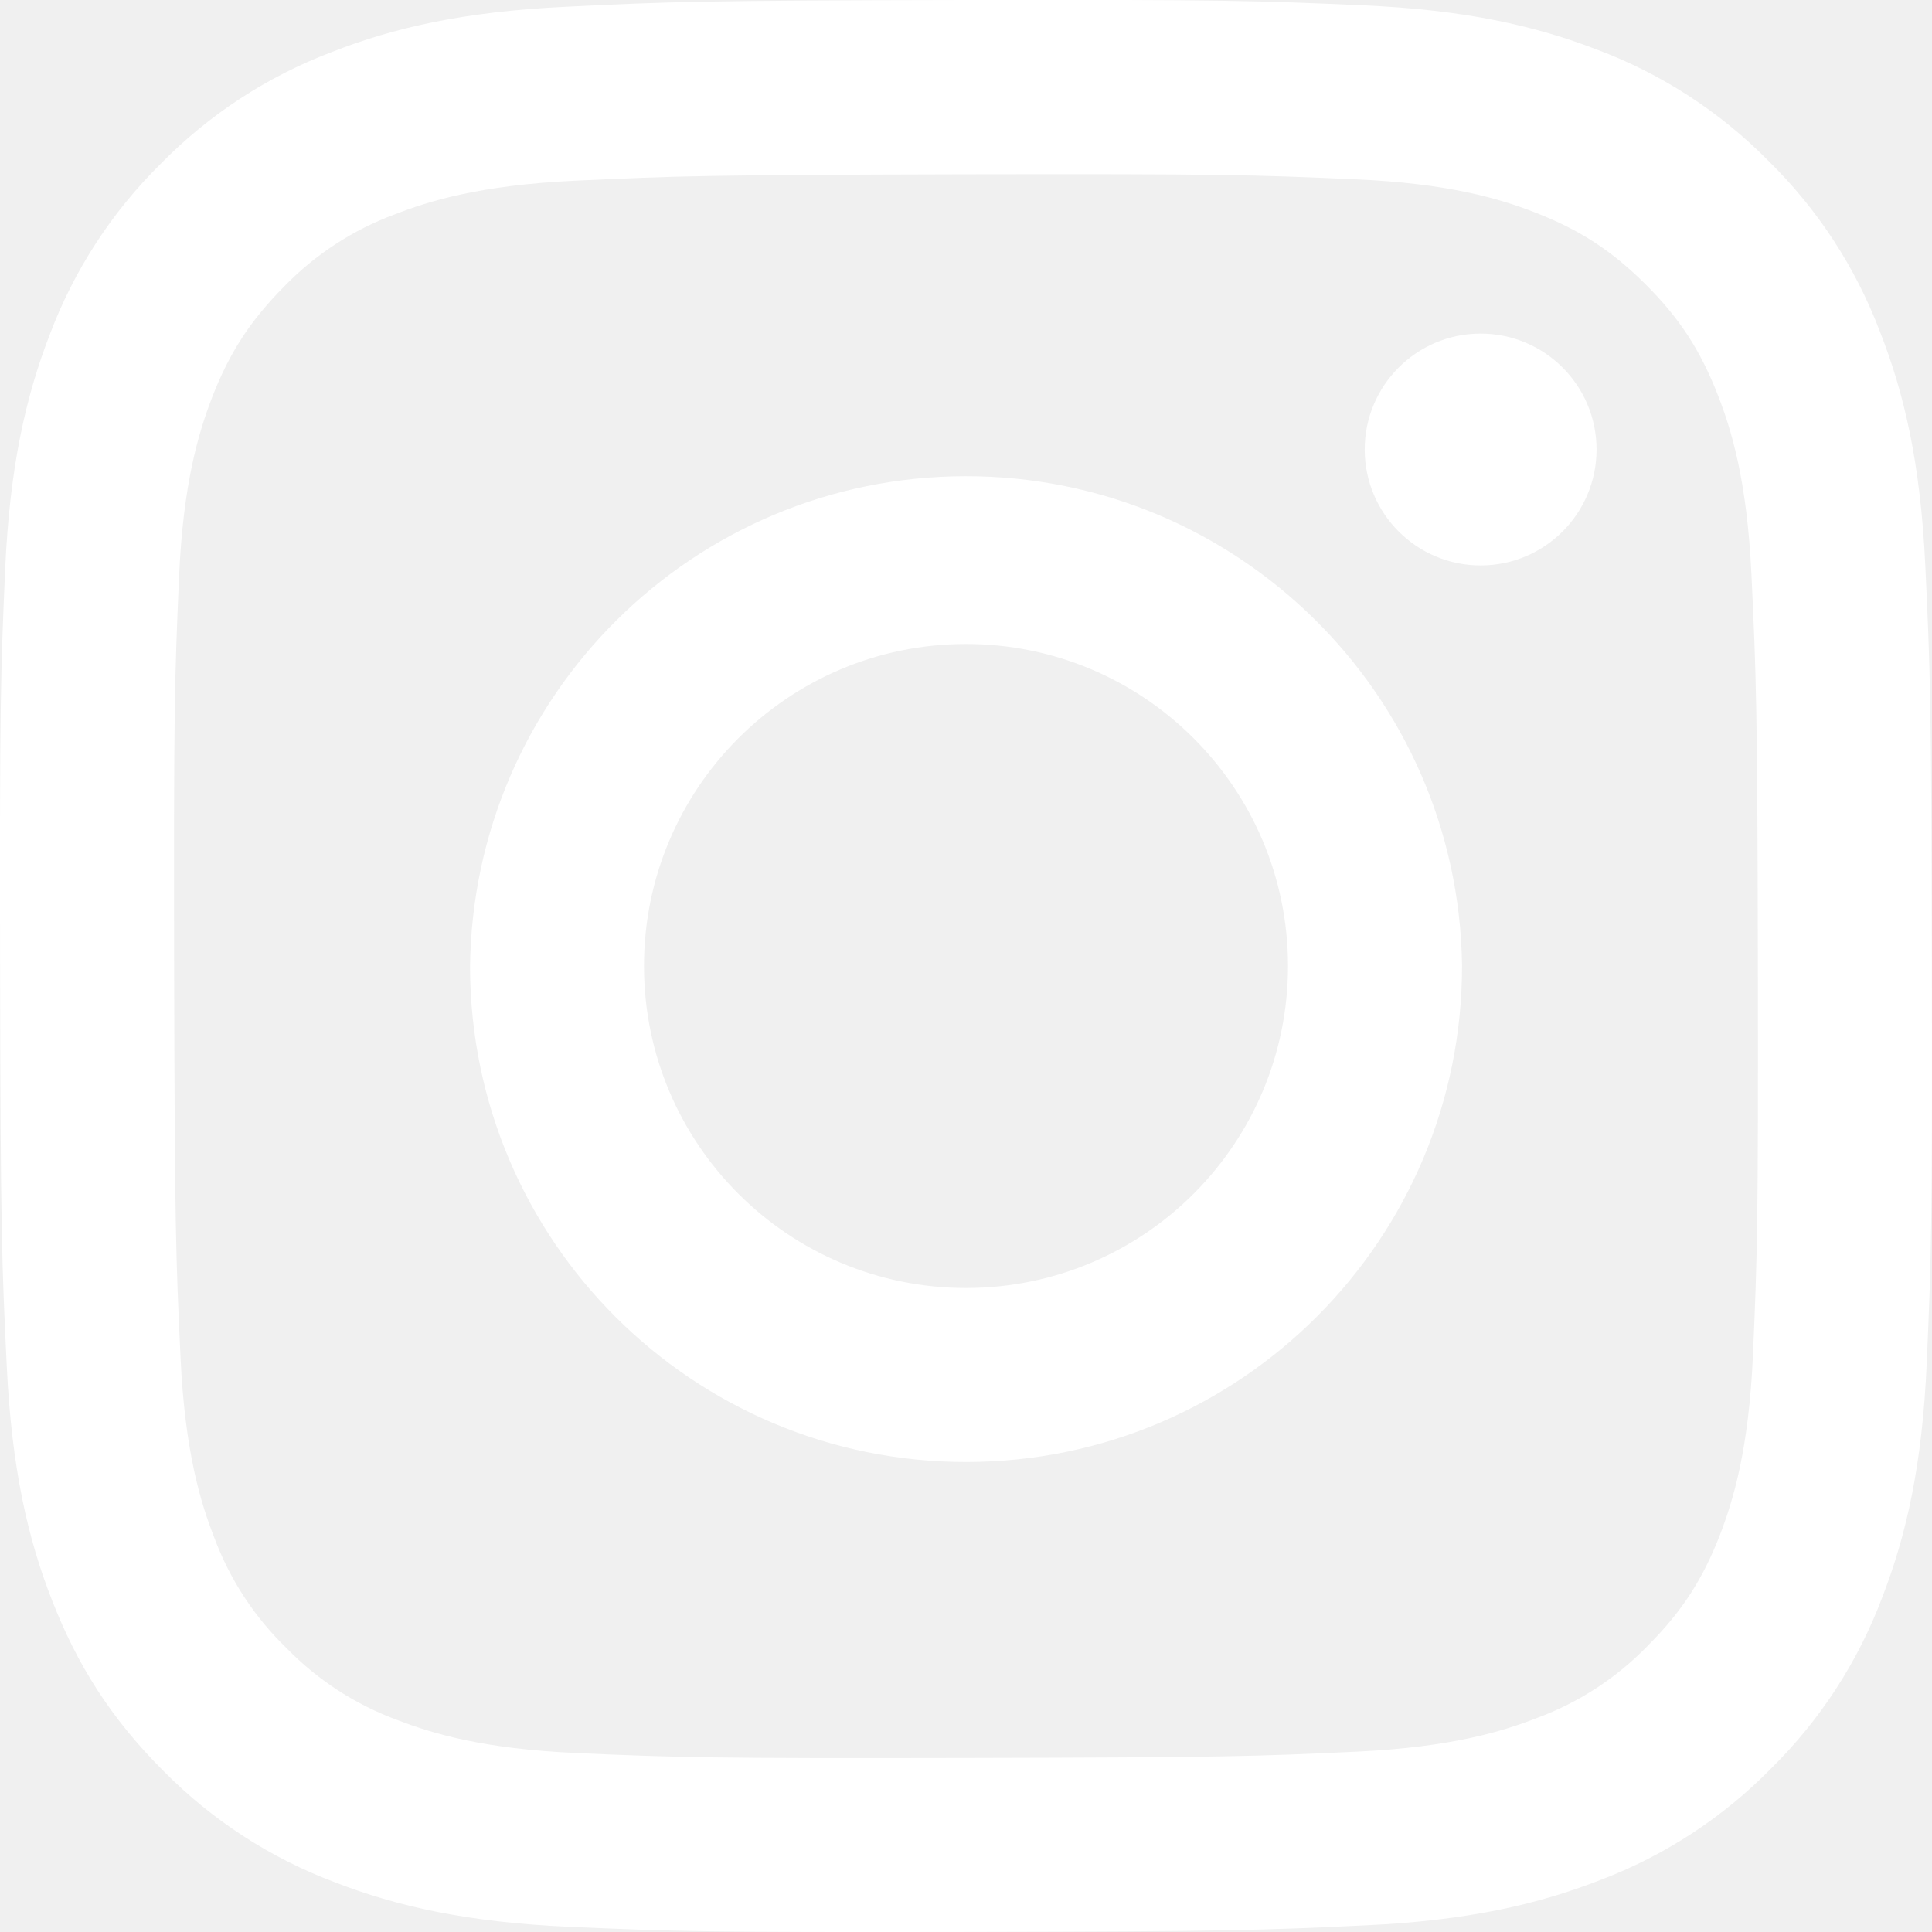
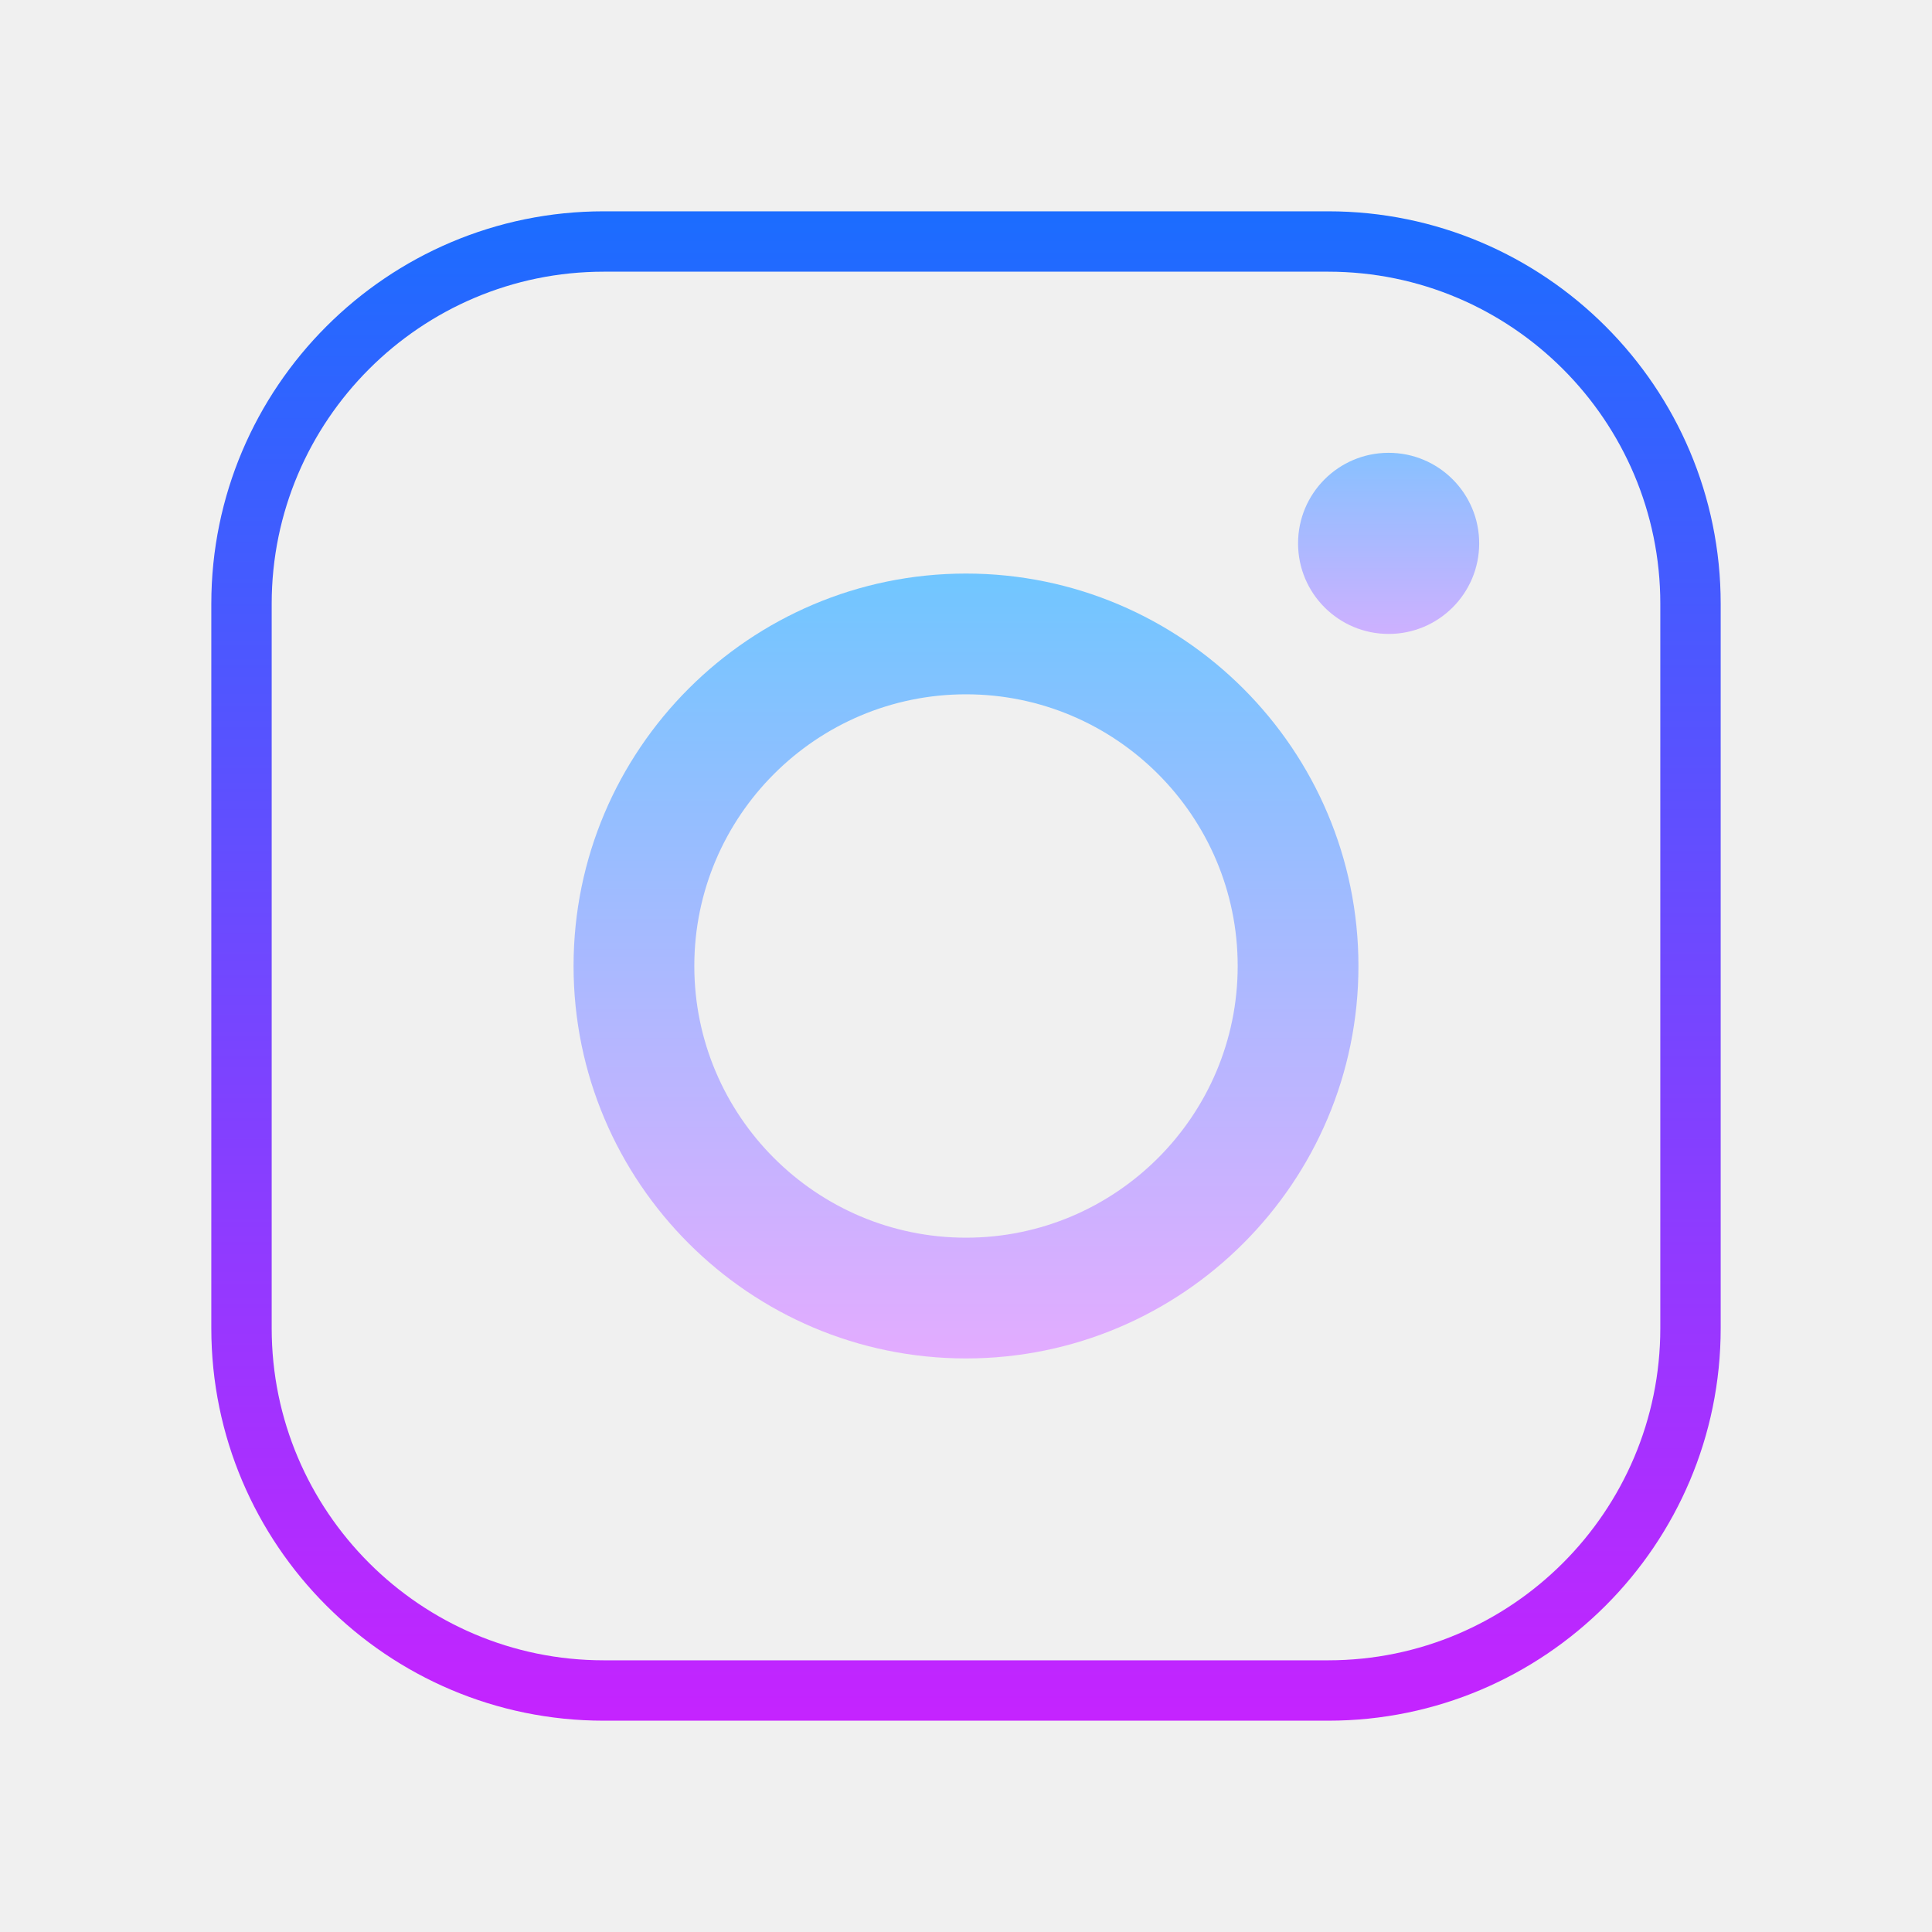
- <svg xmlns="http://www.w3.org/2000/svg" width="24" height="24" viewBox="0 0 24 24">
-   <path fill="white" d="M7.03.084c-1.277.06-2.149.264-2.91.563a5.9 5.9 0 0 0-2.124 1.388a5.9 5.9 0 0 0-1.38 2.127C.321 4.926.12 5.8.064 7.076s-.069 1.688-.063 4.947s.021 3.667.083 4.947c.061 1.277.264 2.149.563 2.911c.308.789.72 1.457 1.388 2.123a5.9 5.9 0 0 0 2.129 1.38c.763.295 1.636.496 2.913.552c1.278.056 1.689.069 4.947.063s3.668-.021 4.947-.082c1.28-.06 2.147-.265 2.91-.563a5.9 5.9 0 0 0 2.123-1.388a5.9 5.9 0 0 0 1.38-2.129c.295-.763.496-1.636.551-2.912c.056-1.28.07-1.69.063-4.948c-.006-3.258-.02-3.667-.081-4.947c-.06-1.28-.264-2.148-.564-2.911a5.9 5.9 0 0 0-1.387-2.123a5.9 5.9 0 0 0-2.128-1.38c-.764-.294-1.636-.496-2.914-.55C15.647.009 15.236-.006 11.977 0S8.31.021 7.03.084m.14 21.693c-1.17-.05-1.805-.245-2.228-.408a3.7 3.7 0 0 1-1.382-.895a3.7 3.7 0 0 1-.9-1.378c-.165-.423-.363-1.058-.417-2.228c-.06-1.264-.072-1.644-.08-4.848c-.006-3.204.006-3.583.061-4.848c.05-1.169.246-1.805.408-2.228c.216-.561.477-.96.895-1.382a3.7 3.7 0 0 1 1.379-.9c.423-.165 1.057-.361 2.227-.417c1.265-.06 1.644-.072 4.848-.08c3.203-.006 3.583.006 4.85.062c1.168.05 1.804.244 2.227.408c.56.216.96.475 1.382.895s.681.817.9 1.378c.165.422.362 1.056.417 2.227c.06 1.265.074 1.645.08 4.848c.005 3.203-.006 3.583-.061 4.848c-.051 1.17-.245 1.805-.408 2.23c-.216.56-.477.96-.896 1.38a3.7 3.7 0 0 1-1.378.9c-.422.165-1.058.362-2.226.418c-1.266.06-1.645.072-4.85.079s-3.582-.006-4.848-.06m9.783-16.192a1.44 1.44 0 1 0 1.437-1.442a1.44 1.44 0 0 0-1.437 1.442M5.839 12.012a6.161 6.161 0 1 0 12.323-.024a6.162 6.162 0 0 0-12.323.024M8 12.008A4 4 0 1 1 12.008 16A4 4 0 0 1 8 12.008" />
+ <svg xmlns="http://www.w3.org/2000/svg" viewBox="0 0 64 64" width="128px" height="128px">
+   <linearGradient id="jm_nAfYbxsVmTlYr5N4x9a" x1="32" x2="32" y1="6.667" y2="57.872" gradientUnits="userSpaceOnUse" spreadMethod="reflect">
+     <stop offset="0" stop-color="#1a6dff" />
+     <stop offset="1" stop-color="#c822ff" />
+   </linearGradient>
+   <path fill="url(#jm_nAfYbxsVmTlYr5N4x9a)" d="M44,57H20c-7.168,0-13-5.832-13-13V20c0-7.168,5.832-13,13-13h24c7.168,0,13,5.832,13,13v24 C57,51.168,51.168,57,44,57z M20,9C13.935,9,9,13.935,9,20v24c0,6.065,4.935,11,11,11h24c6.065,0,11-4.935,11-11V20 c0-6.065-4.935-11-11-11H20z" />
+   <linearGradient id="jm_nAfYbxsVmTlYr5N4x9b" x1="32" x2="32" y1="18.167" y2="45.679" gradientUnits="userSpaceOnUse" spreadMethod="reflect">
+     <stop offset="0" stop-color="#6dc7ff" />
+     <stop offset="1" stop-color="#e6abff" />
+   </linearGradient>
+   <path fill="url(#jm_nAfYbxsVmTlYr5N4x9b)" d="M32,45c-7.168,0-13-5.832-13-13c0-7.168,5.832-13,13-13c7.168,0,13,5.832,13,13 C45,39.168,39.168,45,32,45z M32,23c-4.962,0-9,4.038-9,9c0,4.963,4.038,9,9,9c4.963,0,9-4.037,9-9C41,27.038,36.963,23,32,23z" />
+   <linearGradient id="jm_nAfYbxsVmTlYr5N4x9c" x1="46" x2="46" y1="12.75" y2="23.049" gradientUnits="userSpaceOnUse" spreadMethod="reflect">
+     <stop offset="0" stop-color="#6dc7ff" />
+     <stop offset="1" stop-color="#e6abff" />
+   </linearGradient>
+   <path fill="url(#jm_nAfYbxsVmTlYr5N4x9c)" d="M46 15A3 3 0 1 0 46 21A3 3 0 1 0 46 15Z" />
</svg>
